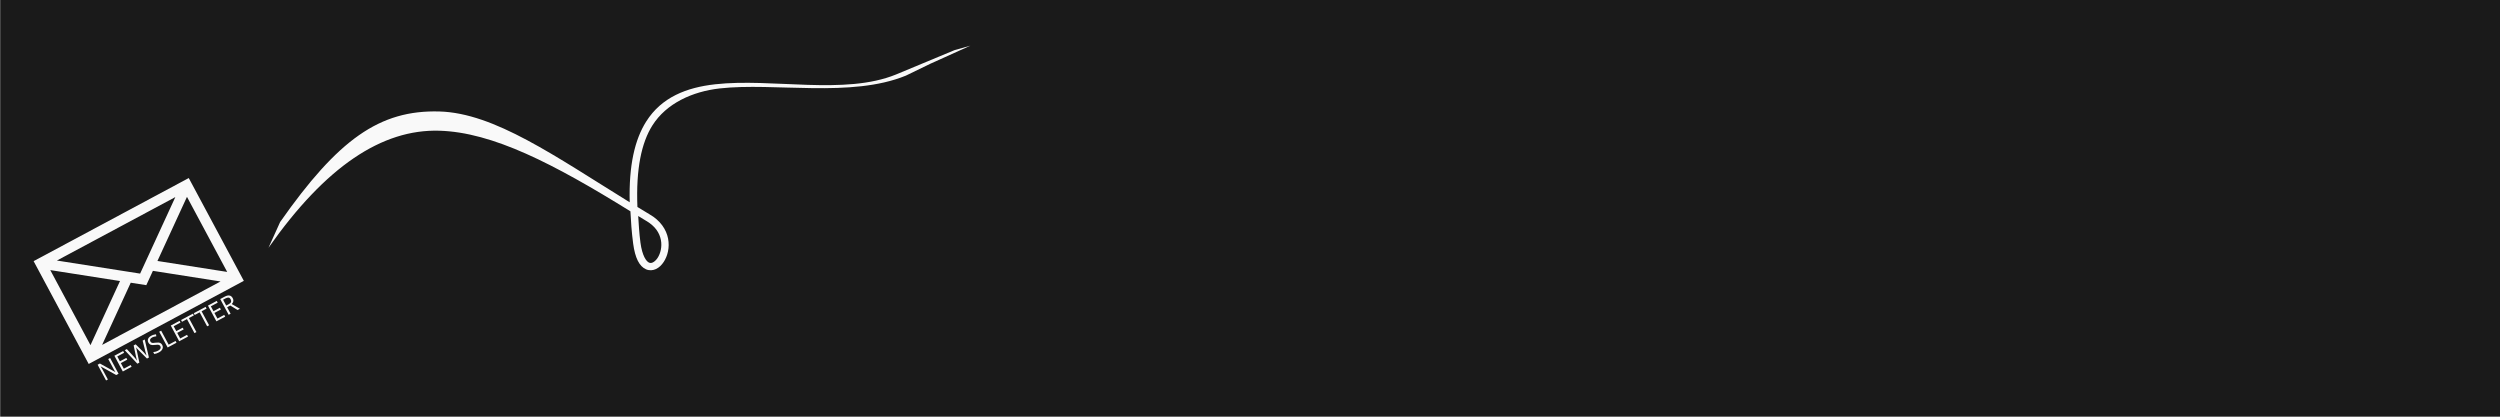
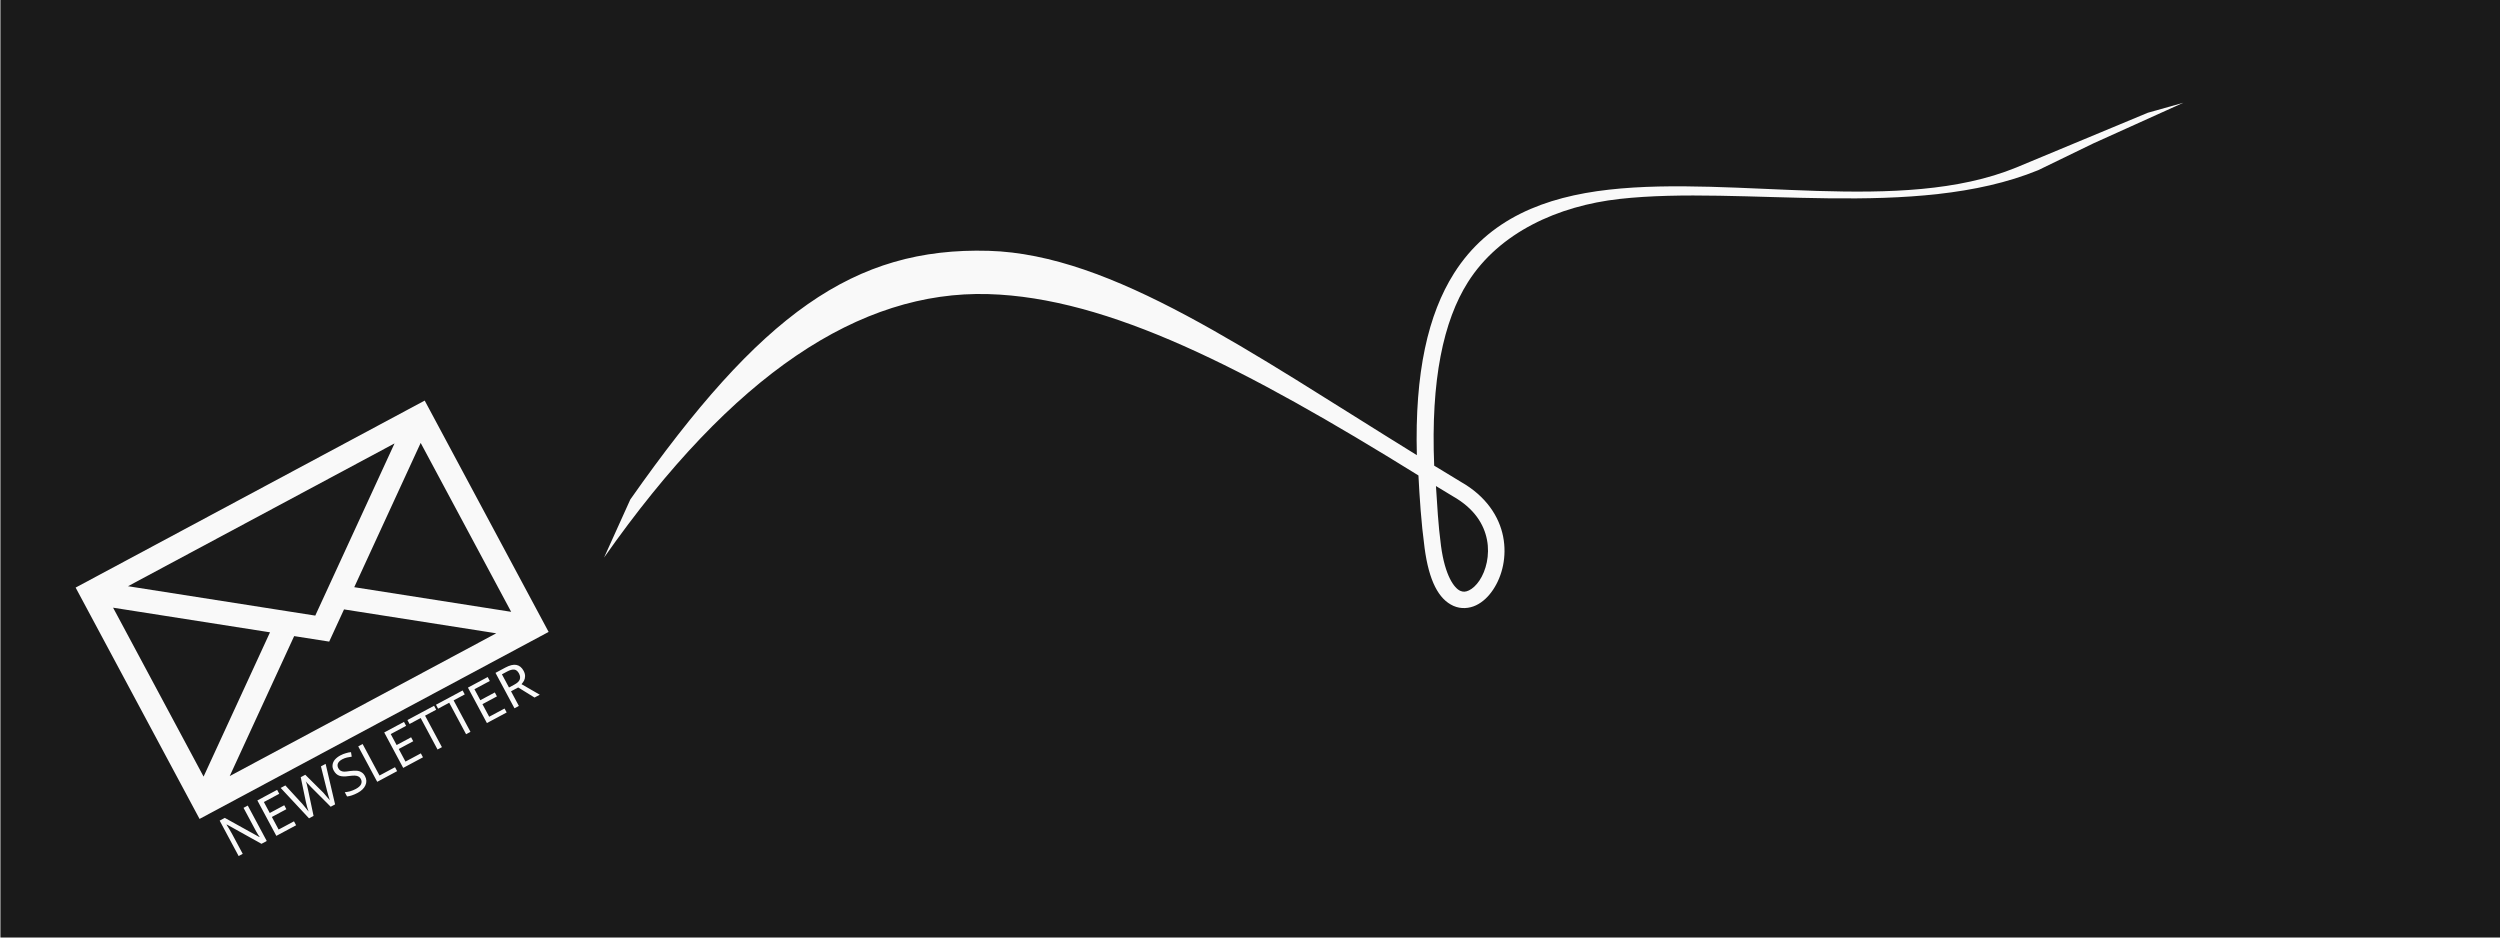
- <svg xmlns="http://www.w3.org/2000/svg" xmlns:ns1="http://www.openswatchbook.org/uri/2009/osb" width="1800" height="300" viewBox="0 0 476.25 79.375" version="1.1" id="svg10088">
+ <svg xmlns="http://www.w3.org/2000/svg" xmlns:ns1="http://www.openswatchbook.org/uri/2009/osb" width="800" height="300" viewBox="0 0 211.667 79.375" version="1.1" id="svg10088">
  <defs id="defs10082">
    <linearGradient id="linearGradient10802" ns1:paint="solid">
      <stop style="stop-color:#1a1a1a;stop-opacity:1;" offset="0" id="stop10800" />
    </linearGradient>
  </defs>
  <g id="layer1" transform="translate(0,-217.625)">
-     <rect style="opacity:1;fill:#1a1a1a;fill-opacity:1;stroke:#cddc39;stroke-width:0;stroke-linecap:round;stroke-miterlimit:4;stroke-dasharray:none;stroke-opacity:0.588;paint-order:stroke fill markers" id="rect10764" width="476.226" height="79.375" x="0.035" y="217.625" ry="0.012" />
+     <rect style="opacity:1;fill:#1a1a1a;fill-opacity:1;stroke:#cddc39;stroke-width:0;stroke-linecap:round;stroke-miterlimit:4;stroke-dasharray:none;stroke-opacity:0.588;paint-order:stroke fill markers" id="rect10764" width="211.667" height="79.375" x="0.035" y="217.625" ry="0.012" />
    <g id="g10667" transform="matrix(0.7933328,-0.4249977,0.4249977,0.7933328,-126.7476,84.53739)" style="fill:#f9f9f9">
      <g id="g6" transform="matrix(0.07276041,0,0,0.07276041,34.47899,242.6546)" style="fill:#f9f9f9">
        <g id="g4" style="fill:#f9f9f9">
          <path id="path2-9" d="M 0,86.337 V 425.662 H 512 V 86.337 Z M 451.47,116.755 256,264.589 60.53,116.755 Z M 30.417,132.116 194.218,256 30.417,379.884 Z M 60.53,395.245 219.43,275.068 256,302.725 292.57,275.068 451.47,395.245 Z M 481.582,379.884 317.781,256 481.582,132.117 Z" style="fill:#f9f9f9" />
        </g>
      </g>
      <text id="text10660" y="278.443" x="35.555" style="font-style:normal;font-weight:normal;font-size:5.292px;line-height:1.25;font-family:sans-serif;letter-spacing:0px;word-spacing:0px;fill:#f9f9f9;fill-opacity:1;stroke:none;stroke-width:0.132" xml:space="preserve">
        <tspan style="fill:#f9f9f9;stroke-width:0.132" y="278.443" x="35.555" id="tspan10658">NEWSLETTER</tspan>
      </text>
    </g>
    <path style="color:#000000;font-style:normal;font-variant:normal;font-weight:normal;font-stretch:normal;font-size:medium;line-height:normal;font-family:sans-serif;font-variant-ligatures:normal;font-variant-position:normal;font-variant-caps:normal;font-variant-numeric:normal;font-variant-alternates:normal;font-feature-settings:normal;text-indent:0;text-align:start;text-decoration:none;text-decoration-line:none;text-decoration-style:solid;text-decoration-color:#000000;letter-spacing:normal;word-spacing:normal;text-transform:none;writing-mode:lr-tb;direction:ltr;text-orientation:mixed;dominant-baseline:auto;baseline-shift:baseline;text-anchor:start;white-space:normal;shape-padding:0;clip-rule:nonzero;display:inline;overflow:visible;visibility:visible;opacity:1;isolation:auto;mix-blend-mode:normal;color-interpolation:sRGB;color-interpolation-filters:linearRGB;solid-color:#000000;solid-opacity:1;vector-effect:none;fill:#f9f9f9;fill-opacity:1;fill-rule:nonzero;stroke:none;stroke-width:1.398;stroke-linecap:butt;stroke-linejoin:miter;stroke-miterlimit:4;stroke-dasharray:none;stroke-dashoffset:0;stroke-opacity:1;color-rendering:auto;image-rendering:auto;shape-rendering:auto;text-rendering:auto;enable-background:accumulate" d="m 181.85,227.171 -11.15,4.641 c -9.786,4 -23.628,0.653 -34.475,1.871 -5.424,0.609 -10.191,2.451 -13.121,7.086 -2.187,3.461 -3.329,8.392 -3.143,15.393 -14.251,-8.795 -25.776,-17.003 -36.252,-17.301 -11.413,-0.324 -19.317,5.348 -30.344,21.057 l -2.221,4.914 c 10.899,-15.527 21.647,-22.616 32.525,-22.307 10.192,0.29 21.806,6.292 36.426,15.355 0.103,1.936 0.223,3.9 0.521,6.145 0.368,2.764 1.181,4.337 2.443,4.898 0.631,0.281 1.337,0.226 1.916,-0.051 0.579,-0.277 1.061,-0.748 1.447,-1.328 0.772,-1.159 1.175,-2.792 0.844,-4.486 -0.331,-1.694 -1.439,-3.423 -3.582,-4.637 -0.794,-0.5 -1.479,-0.886 -2.256,-1.369 -0.297,-7.284 0.79,-12.268 2.855,-15.535 2.657,-4.203 7.619,-6.462 12.829,-7.047 10.42,-1.17 25.004,1.838 35.455,-2.436 l 4.679,-2.272 7.611,-3.438 z m -60.273,31.605 c 0.484,0.303 0.901,0.534 1.393,0.844 l 0.016,0.01 0.014,0.008 c 1.837,1.04 2.643,2.379 2.898,3.688 0.256,1.309 -0.081,2.614 -0.635,3.445 -0.277,0.416 -0.605,0.704 -0.889,0.84 -0.284,0.136 -0.496,0.145 -0.744,0.035 -0.496,-0.22 -1.285,-1.255 -1.625,-3.805 -0.247,-1.86 -0.319,-3.433 -0.428,-5.064 z" id="path10729" />
  </g>
</svg>
